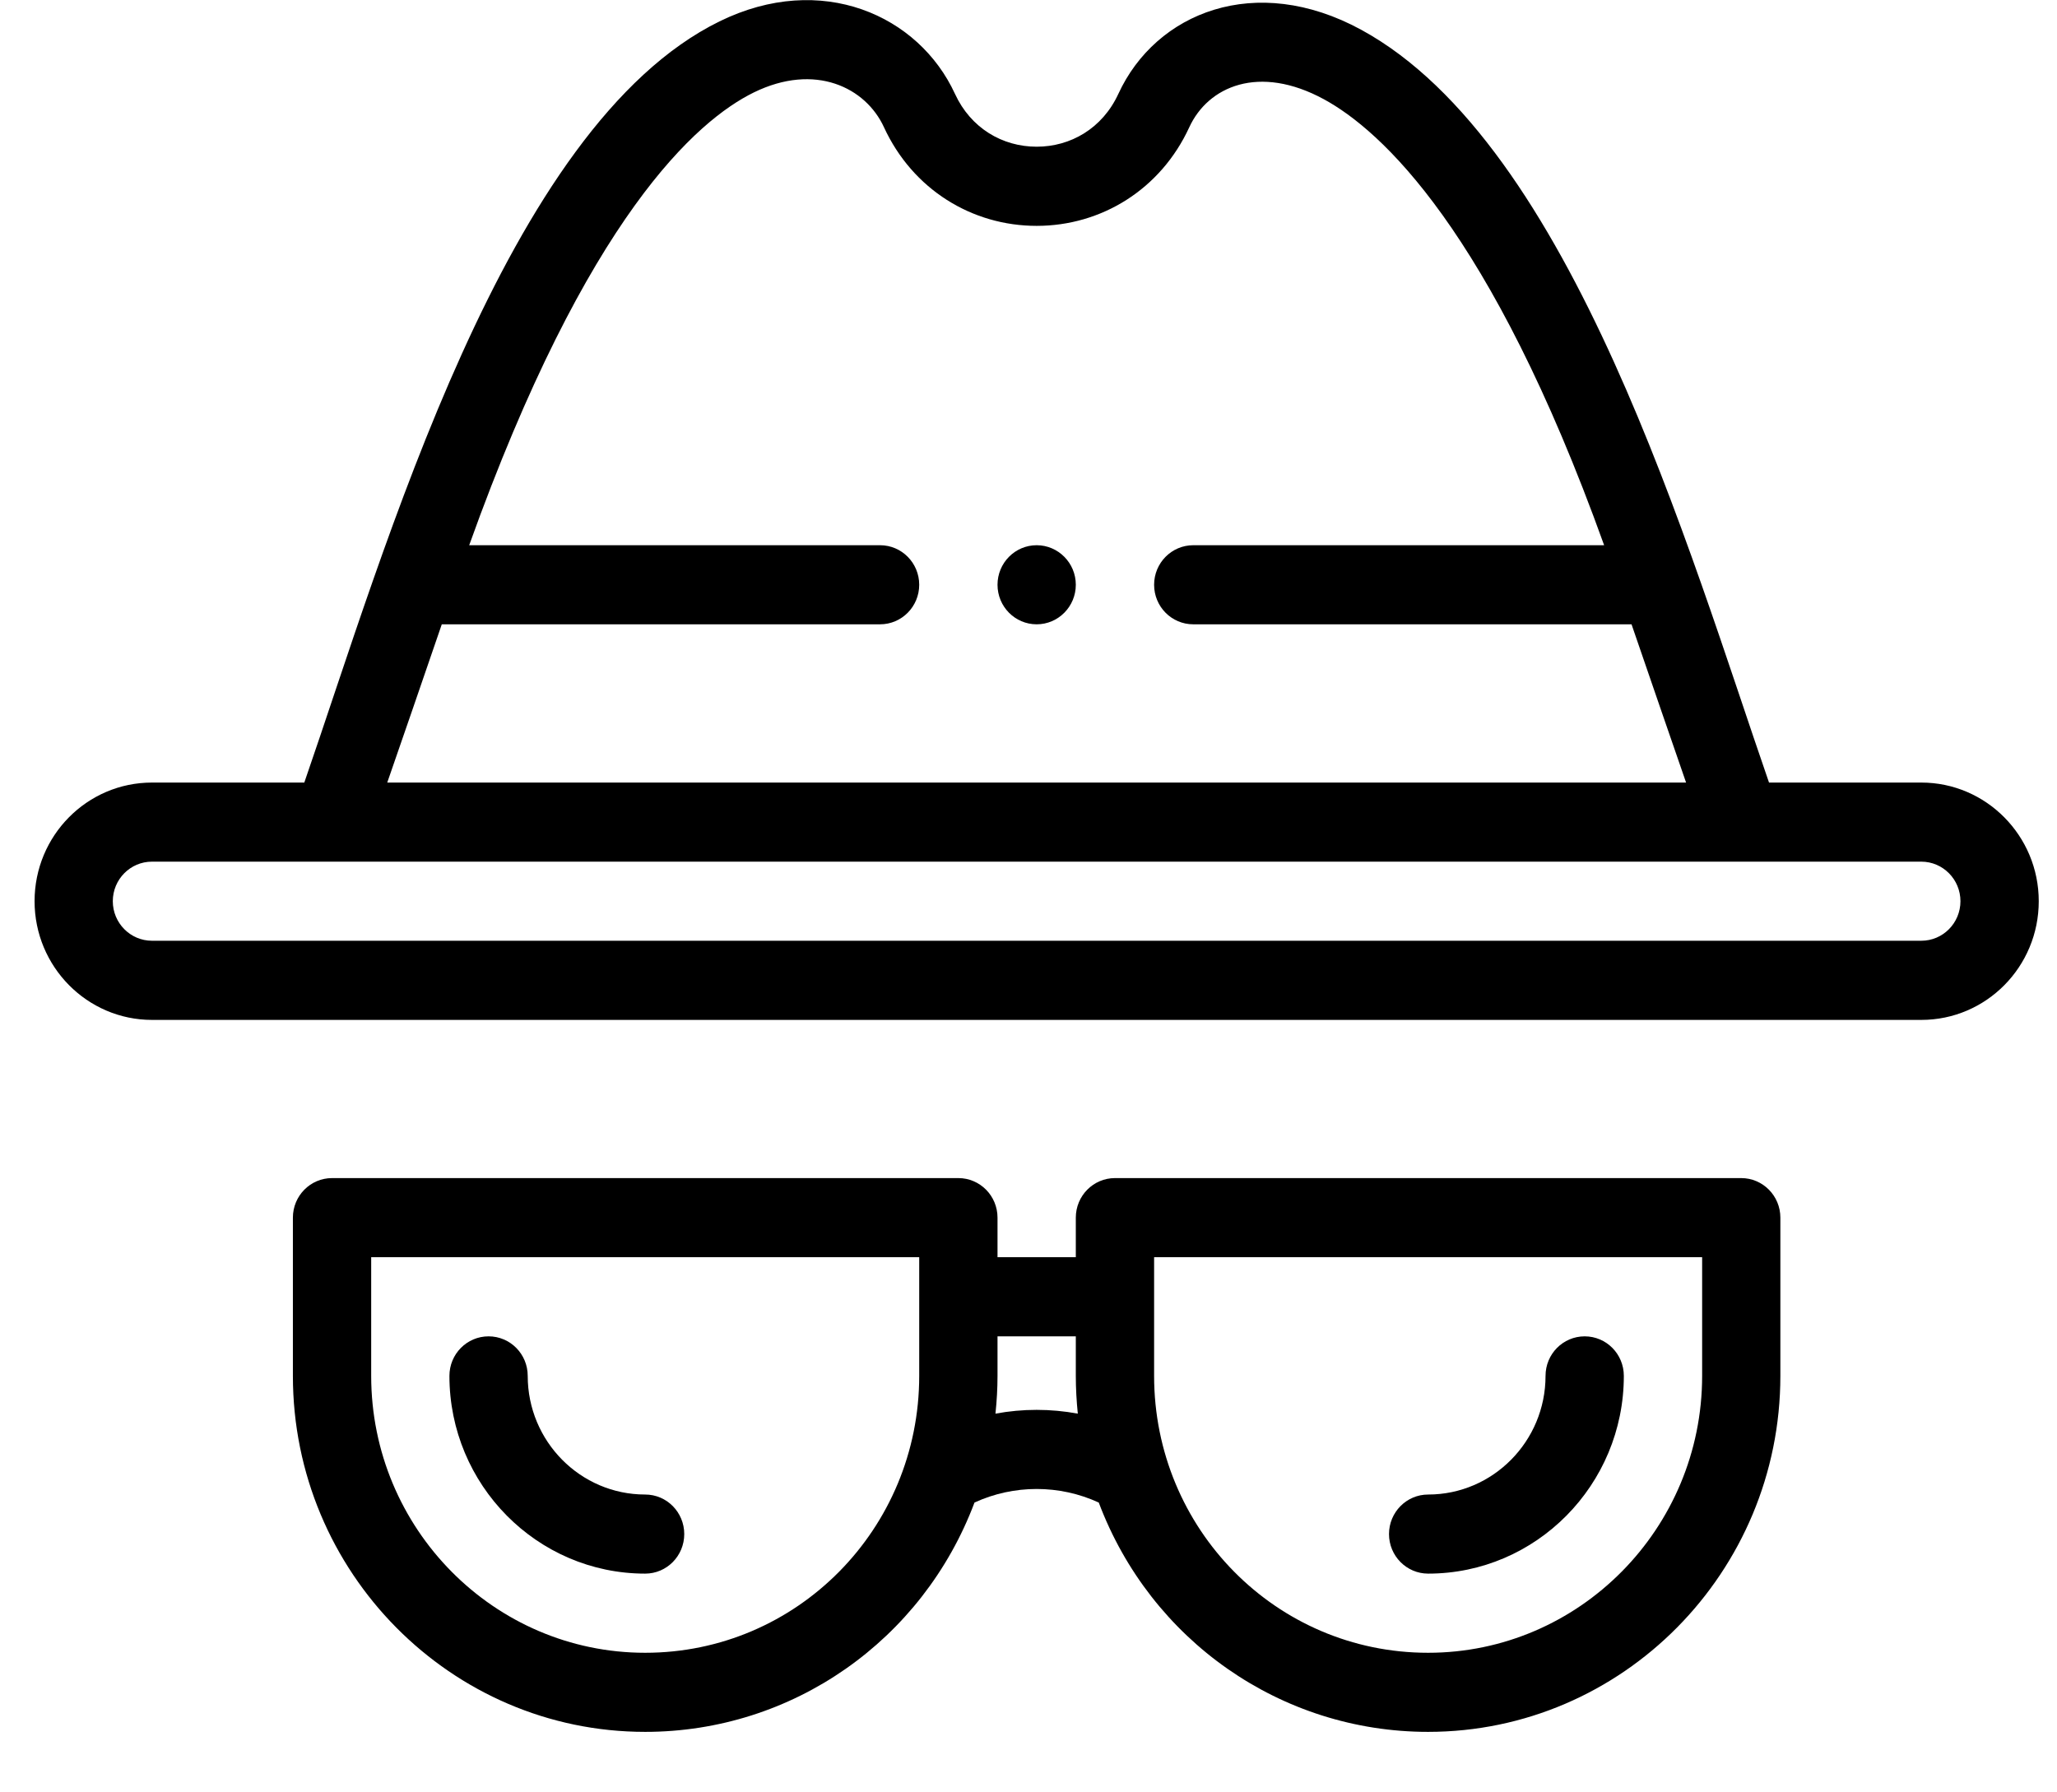
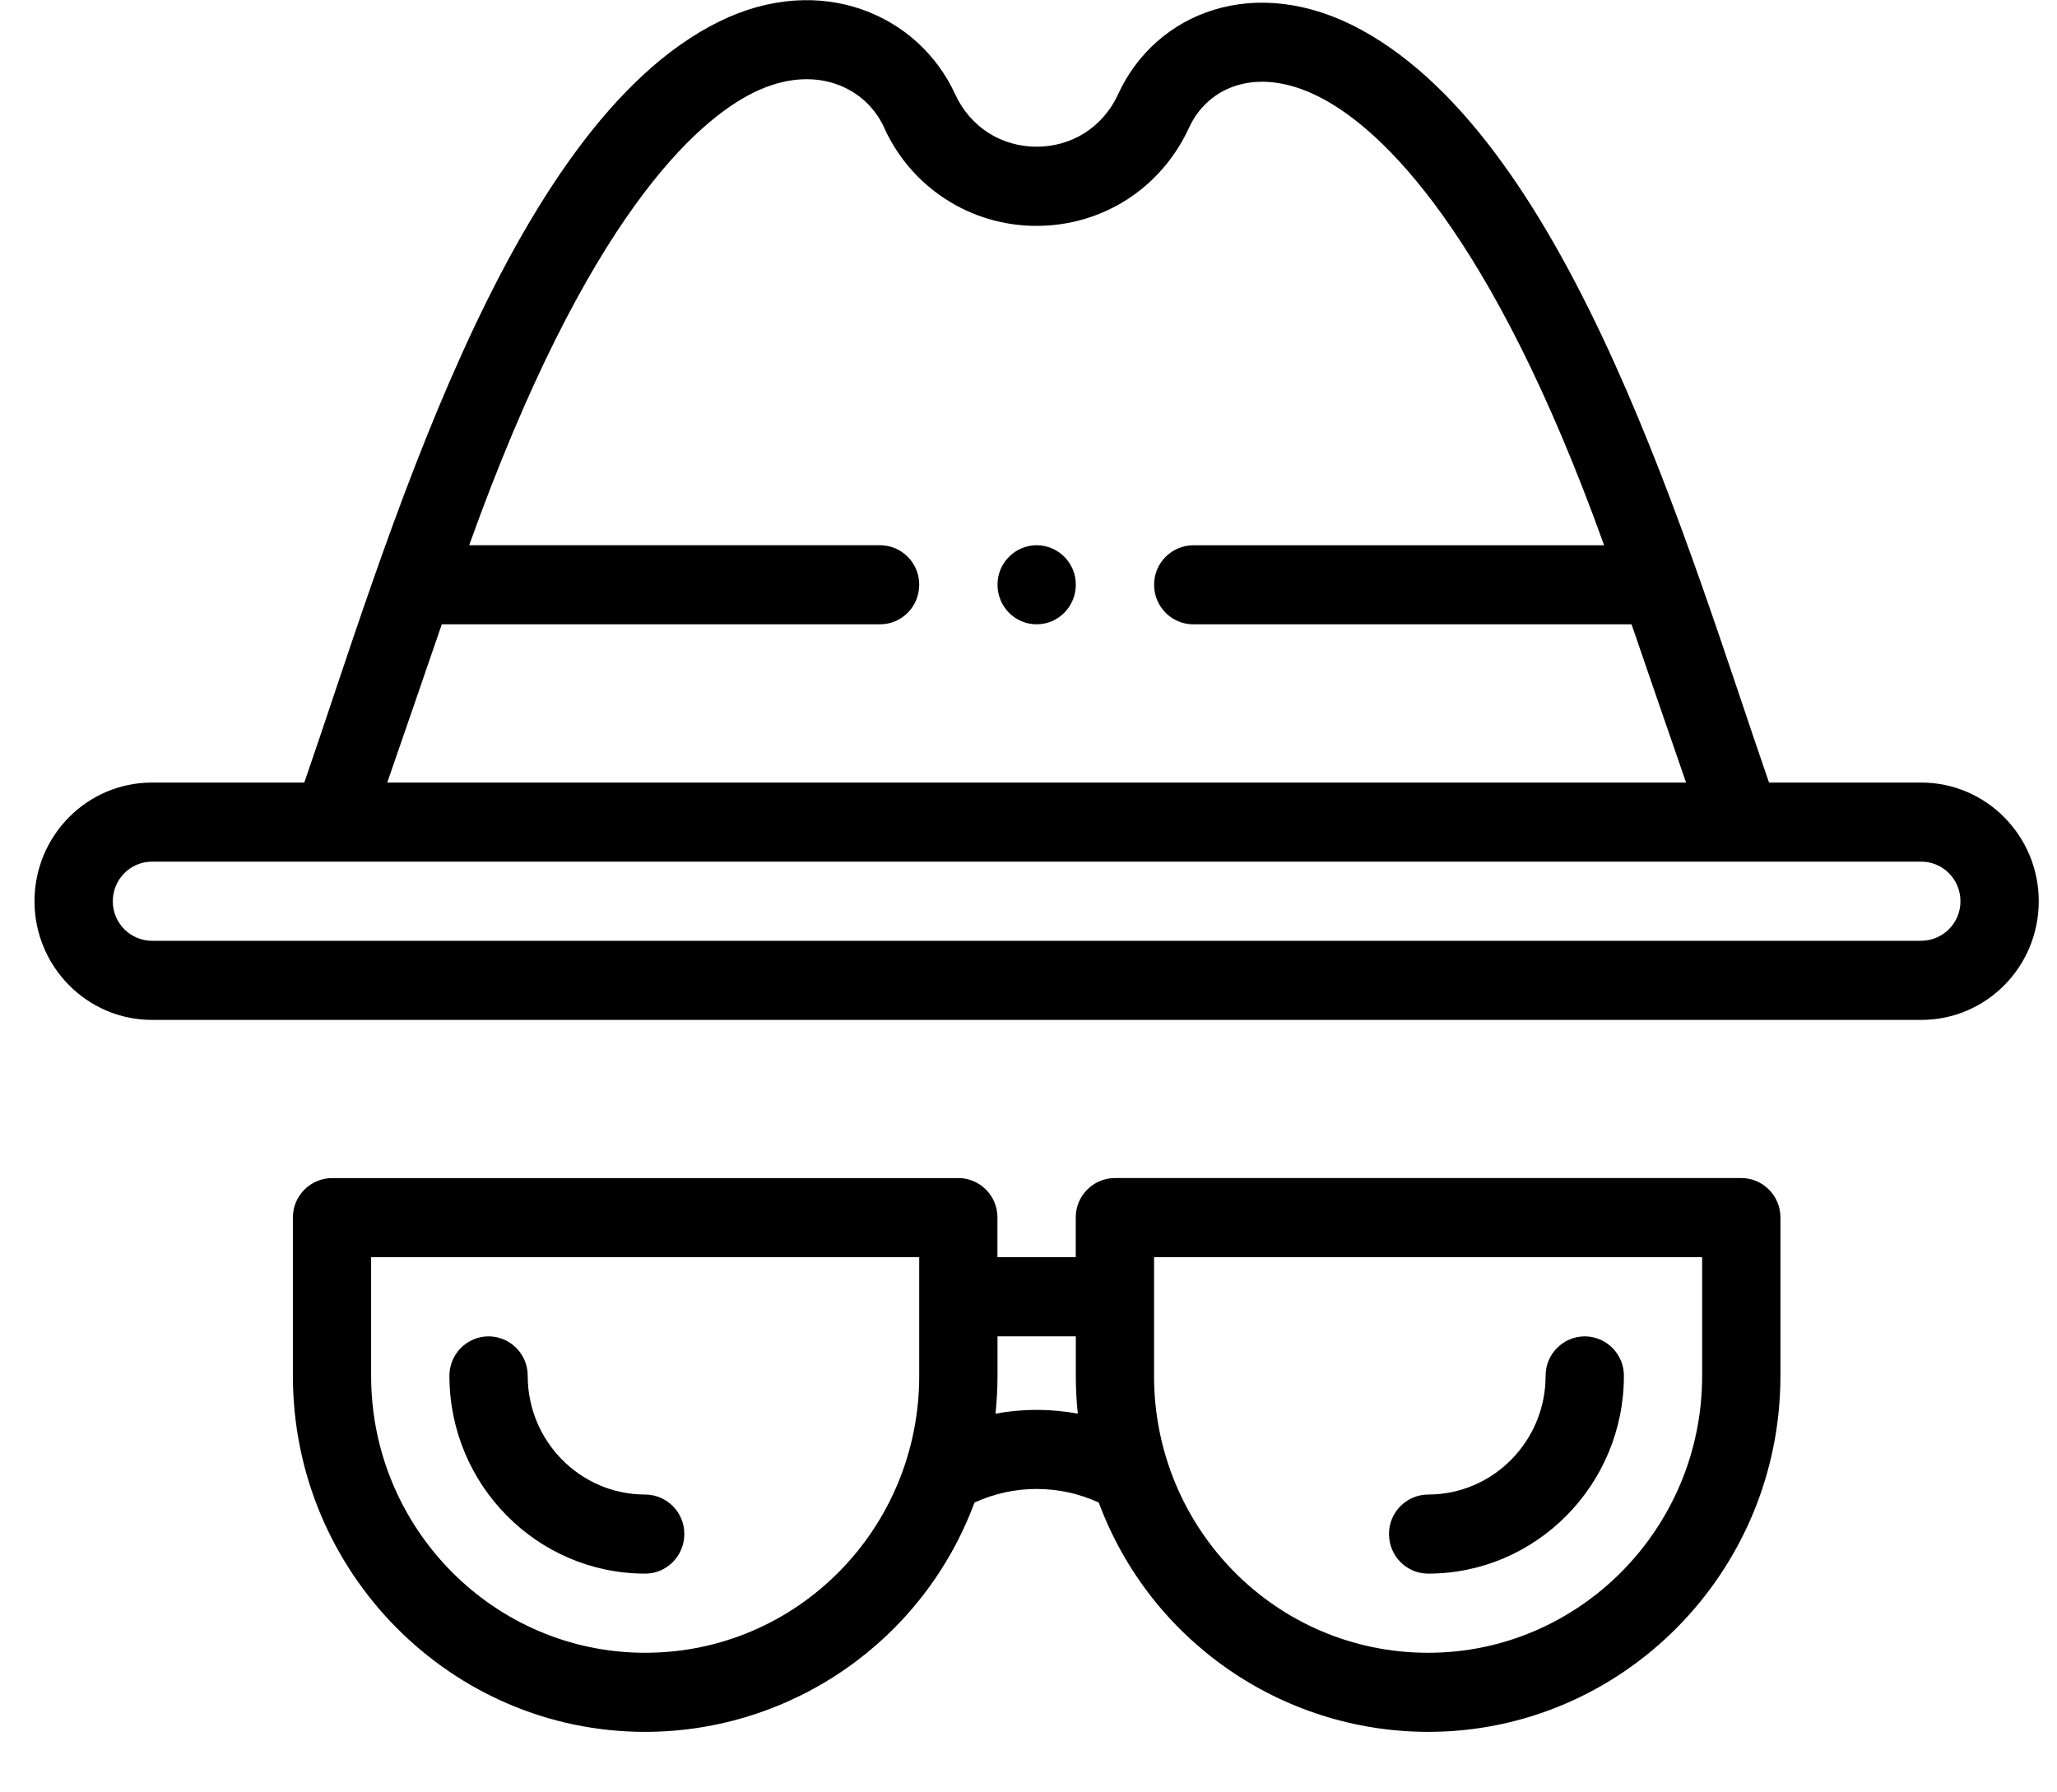
- <svg xmlns="http://www.w3.org/2000/svg" width="31" height="27" viewBox="0 0 31 27">
-   <path d="M15.623 8.217C15.297 8.217 15.033 8.484 15.033 8.813C15.033 9.142 15.297 9.409 15.623 9.409C15.948 9.409 16.213 9.142 16.213 8.813C16.213 8.484 15.948 8.217 15.623 8.217Z" />
-   <path d="M28.955 11.794H26.66C25.45 8.302 23.694 2.18 20.513 0.448C18.923 -0.418 17.419 0.187 16.854 1.415C16.613 1.937 16.133 2.211 15.623 2.211C15.106 2.211 14.63 1.931 14.392 1.415C13.847 0.229 12.379 -0.431 10.844 0.322C7.612 1.908 5.805 8.276 4.586 11.794H2.29C1.313 11.794 0.521 12.594 0.521 13.582C0.521 14.568 1.314 15.371 2.29 15.371H28.955C29.933 15.371 30.725 14.57 30.725 13.582C30.725 12.596 29.931 11.794 28.955 11.794ZM6.658 9.409H13.263C13.589 9.409 13.853 9.142 13.853 8.813C13.853 8.484 13.589 8.217 13.263 8.217H7.071C8.849 3.253 10.51 1.811 11.359 1.394C12.285 0.94 13.048 1.32 13.322 1.918C13.755 2.857 14.65 3.404 15.623 3.404C16.598 3.404 17.492 2.855 17.923 1.918C18.206 1.303 18.972 0.963 19.954 1.497C20.807 1.962 22.463 3.452 24.175 8.217H17.983C17.657 8.217 17.393 8.484 17.393 8.813C17.393 9.143 17.657 9.409 17.983 9.409H24.588C24.886 10.278 25.196 11.175 25.41 11.794H5.836C6.05 11.177 6.359 10.282 6.658 9.409ZM28.955 14.178H2.29C1.965 14.178 1.7 13.911 1.7 13.582C1.7 13.253 1.964 12.986 2.29 12.986H28.955C29.281 12.986 29.545 13.254 29.545 13.582C29.545 13.911 29.281 14.178 28.955 14.178Z" />
-   <path d="M14.443 17.755H5.004C4.678 17.755 4.414 18.022 4.414 18.351V20.736C4.414 23.694 6.796 26.101 9.723 26.101C11.942 26.101 13.905 24.722 14.686 22.645C15.279 22.372 15.966 22.372 16.559 22.645C17.34 24.722 19.304 26.101 21.522 26.101C24.45 26.101 26.831 23.694 26.831 20.736V18.351C26.831 18.022 26.567 17.755 26.241 17.755H16.803C16.477 17.755 16.213 18.022 16.213 18.351V18.947H15.033V18.351C15.033 18.022 14.769 17.755 14.443 17.755ZM9.723 24.909C7.446 24.909 5.594 23.037 5.594 20.736V18.947H13.853V20.736C13.853 23.043 12.01 24.909 9.723 24.909ZM17.393 18.947H25.652V20.736C25.652 23.037 23.799 24.909 21.522 24.909C19.229 24.909 17.393 23.037 17.393 20.736V18.947ZM16.213 20.14V20.736C16.213 20.926 16.224 21.116 16.243 21.305C15.833 21.229 15.412 21.229 15.002 21.305C15.022 21.116 15.033 20.926 15.033 20.736V20.14H16.213Z" />
-   <path d="M9.723 22.524C8.747 22.524 7.953 21.722 7.953 20.736C7.953 20.406 7.689 20.14 7.363 20.14C7.037 20.14 6.773 20.406 6.773 20.736C6.773 22.379 8.096 23.716 9.723 23.716C10.049 23.716 10.312 23.449 10.312 23.12C10.312 22.791 10.049 22.524 9.723 22.524Z" />
-   <path d="M21.523 23.716C23.149 23.716 24.472 22.379 24.472 20.736C24.472 20.406 24.208 20.14 23.882 20.14C23.556 20.14 23.292 20.406 23.292 20.736C23.292 21.722 22.498 22.524 21.523 22.524C21.197 22.524 20.933 22.791 20.933 23.12C20.933 23.449 21.197 23.716 21.523 23.716Z" />
+ <svg xmlns="http://www.w3.org/2000/svg" width="31" height="27">
+   <path d="M15.623 8.217a.593.593 0 00-.59.596c0 .33.264.596.59.596.325 0 .59-.267.59-.596a.593.593 0 00-.59-.596z" />
+   <path d="M28.955 11.794H26.66C25.45 8.302 23.694 2.18 20.513.448c-1.59-.866-3.094-.261-3.66.967-.24.522-.72.796-1.23.796-.517 0-.993-.28-1.231-.796C13.847.23 12.379-.43 10.844.322 7.612 1.908 5.805 8.276 4.586 11.794H2.29c-.977 0-1.77.8-1.77 1.788 0 .986.794 1.789 1.77 1.789h26.665c.978 0 1.77-.8 1.77-1.789 0-.986-.794-1.788-1.77-1.788zM6.658 9.409h6.605c.326 0 .59-.267.59-.596a.593.593 0 00-.59-.596H7.071c1.778-4.964 3.44-6.406 4.288-6.823.926-.454 1.689-.074 1.963.524a2.513 2.513 0 002.3 1.486c.976 0 1.87-.549 2.301-1.486.283-.615 1.05-.955 2.03-.42.854.464 2.51 1.954 4.222 6.72h-6.192a.593.593 0 00-.59.595c0 .33.264.596.59.596h6.605c.298.87.608 1.766.822 2.385H5.836c.213-.617.523-1.512.822-2.385zm22.297 4.77H2.29a.594.594 0 01-.59-.597c0-.329.264-.596.59-.596h26.665c.326 0 .59.268.59.596a.593.593 0 01-.59.596zm-14.512 3.576H5.004a.593.593 0 00-.59.596v2.385c0 2.958 2.382 5.365 5.31 5.365a5.3 5.3 0 004.962-3.456 2.242 2.242 0 011.873 0 5.3 5.3 0 004.963 3.456c2.928 0 5.31-2.407 5.31-5.365V18.35a.593.593 0 00-.59-.596h-9.44a.593.593 0 00-.59.596v.596h-1.18v-.596a.593.593 0 00-.59-.596zm-4.72 7.154c-2.277 0-4.13-1.872-4.13-4.173v-1.789h8.26v1.789c0 2.307-1.843 4.173-4.13 4.173zm7.67-5.962h8.259v1.789c0 2.3-1.853 4.173-4.13 4.173-2.293 0-4.13-1.872-4.13-4.173v-1.789zm-1.18 1.193v.596c0 .19.01.38.03.569a3.418 3.418 0 00-1.24 0c.019-.189.03-.379.03-.57v-.595h1.18z" />
+   <path d="M9.723 22.524c-.976 0-1.77-.802-1.77-1.788a.593.593 0 00-.59-.596.593.593 0 00-.59.596c0 1.643 1.323 2.98 2.95 2.98.325 0 .59-.267.59-.596a.593.593 0 00-.59-.596zm11.8 1.192c1.626 0 2.95-1.337 2.95-2.98a.593.593 0 00-.59-.596.593.593 0 00-.59.596c0 .986-.794 1.788-1.77 1.788a.593.593 0 00-.59.596c0 .33.264.596.59.596z" />
</svg>
